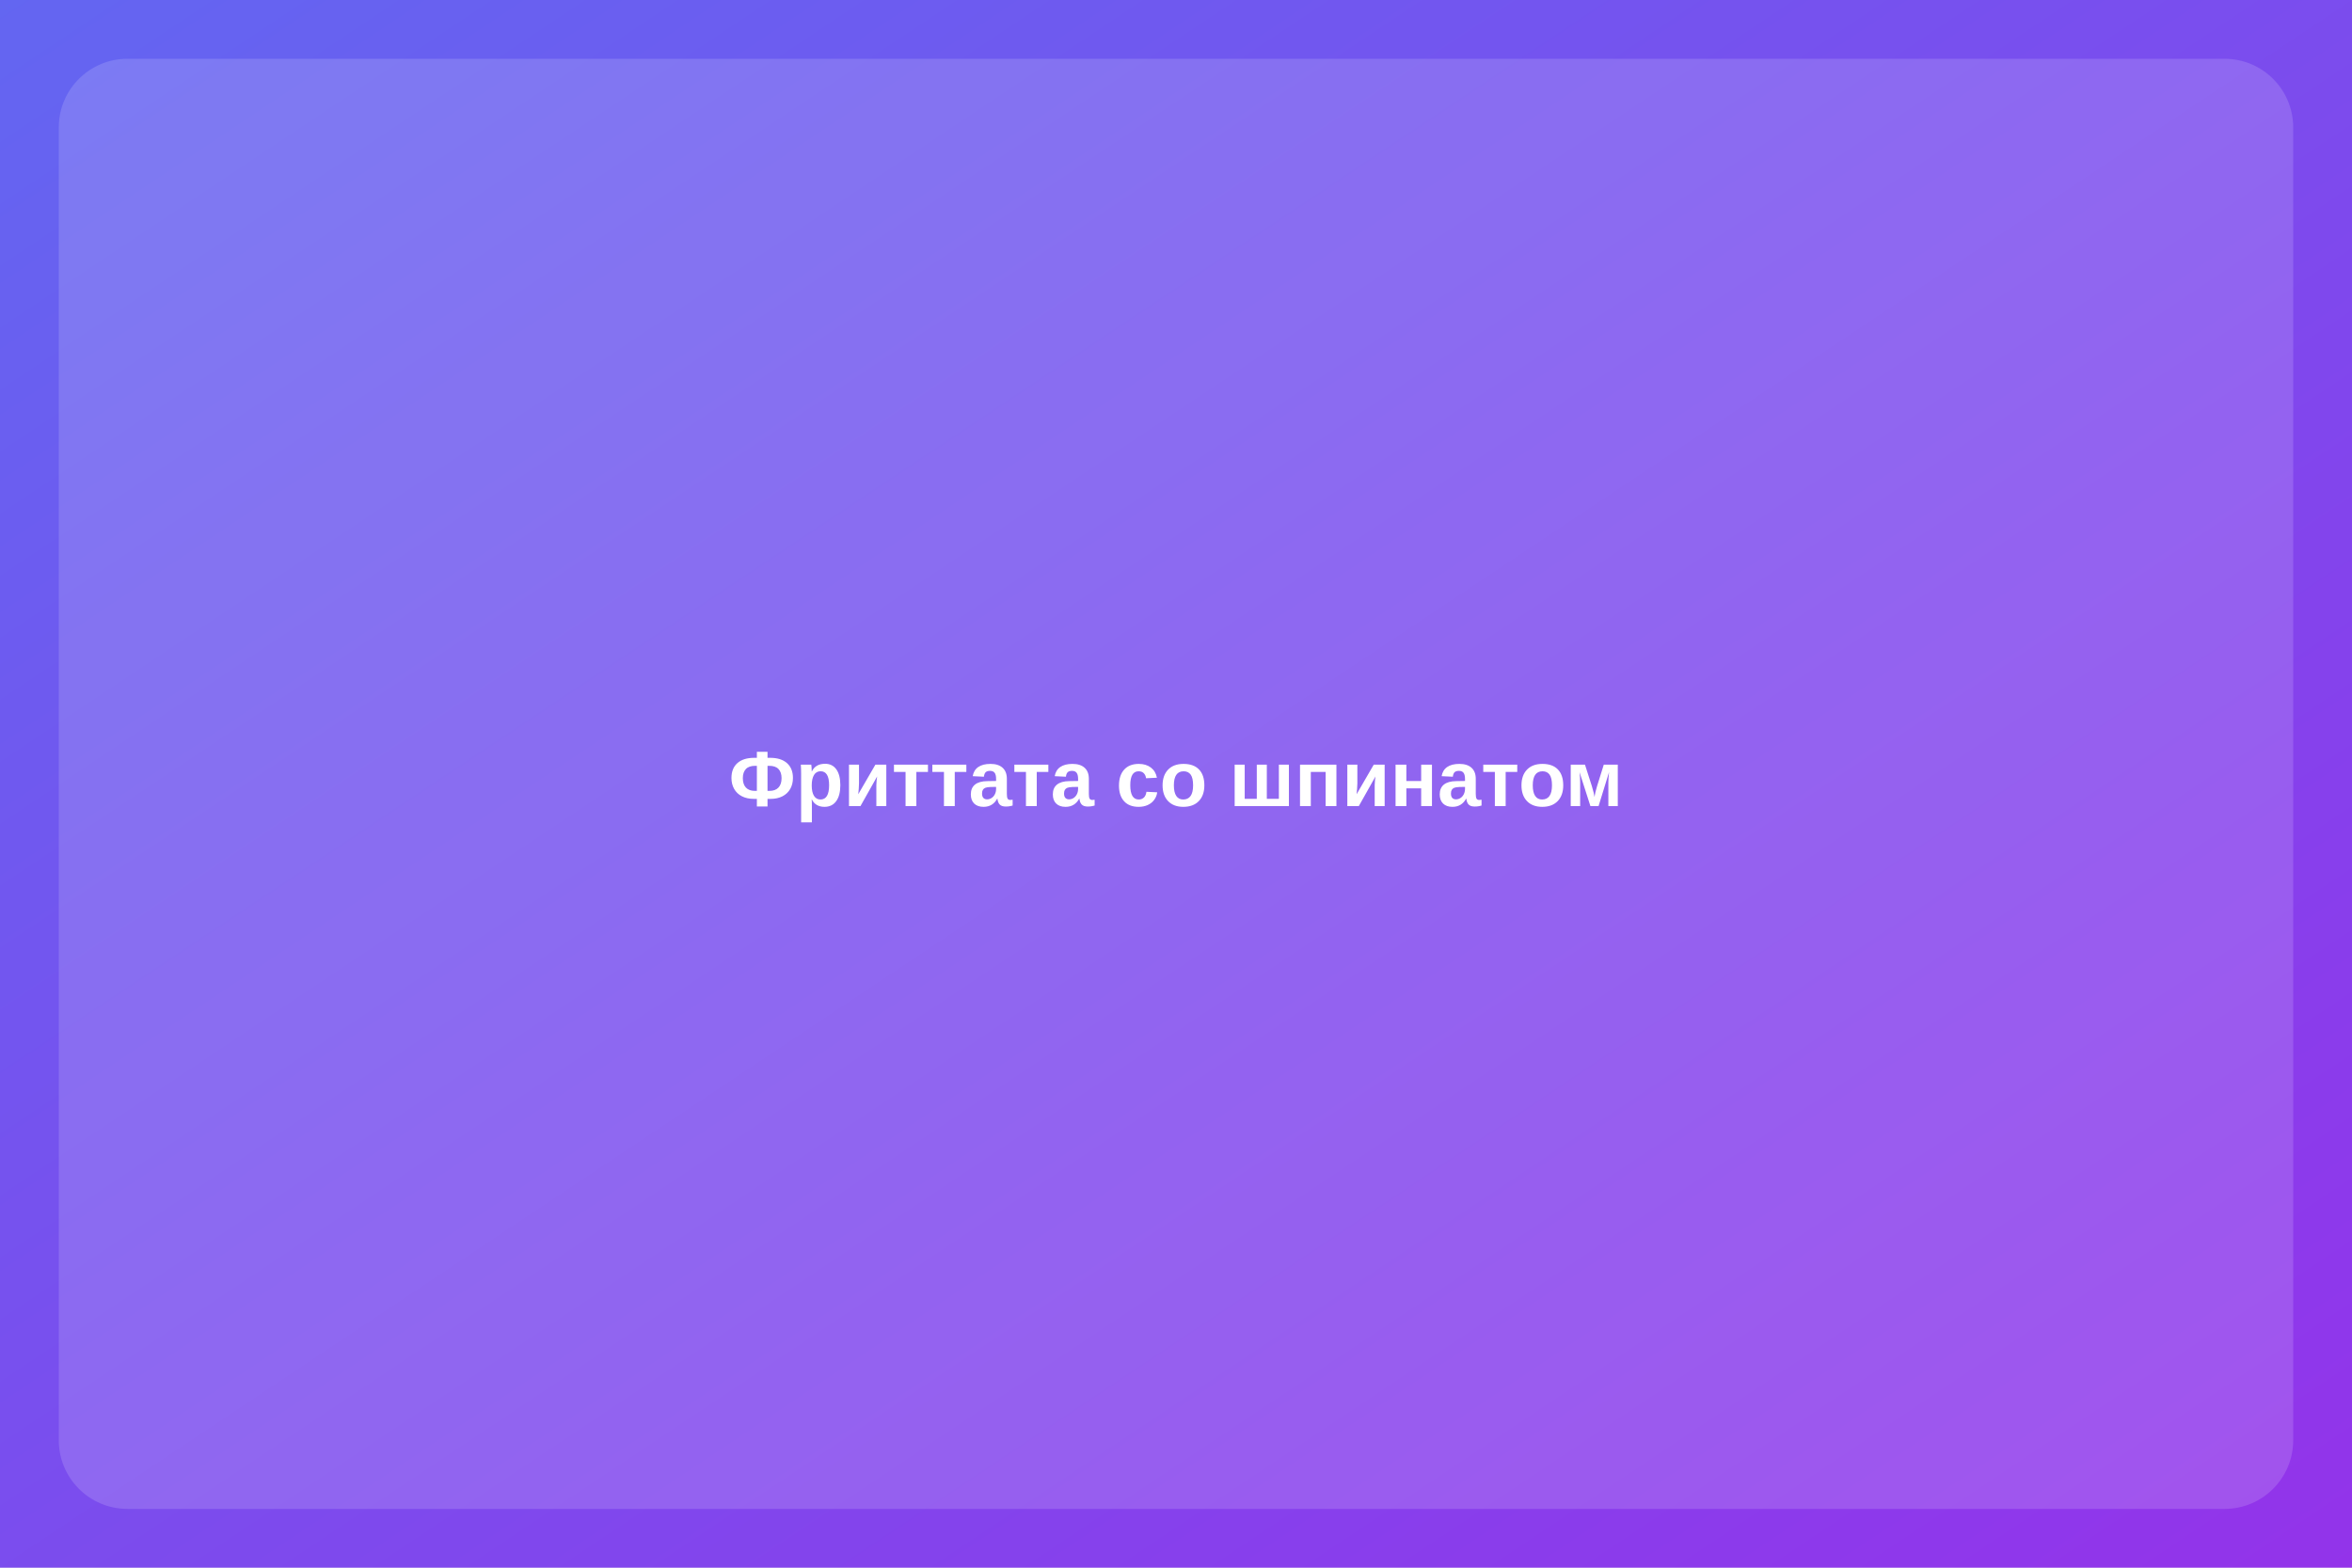
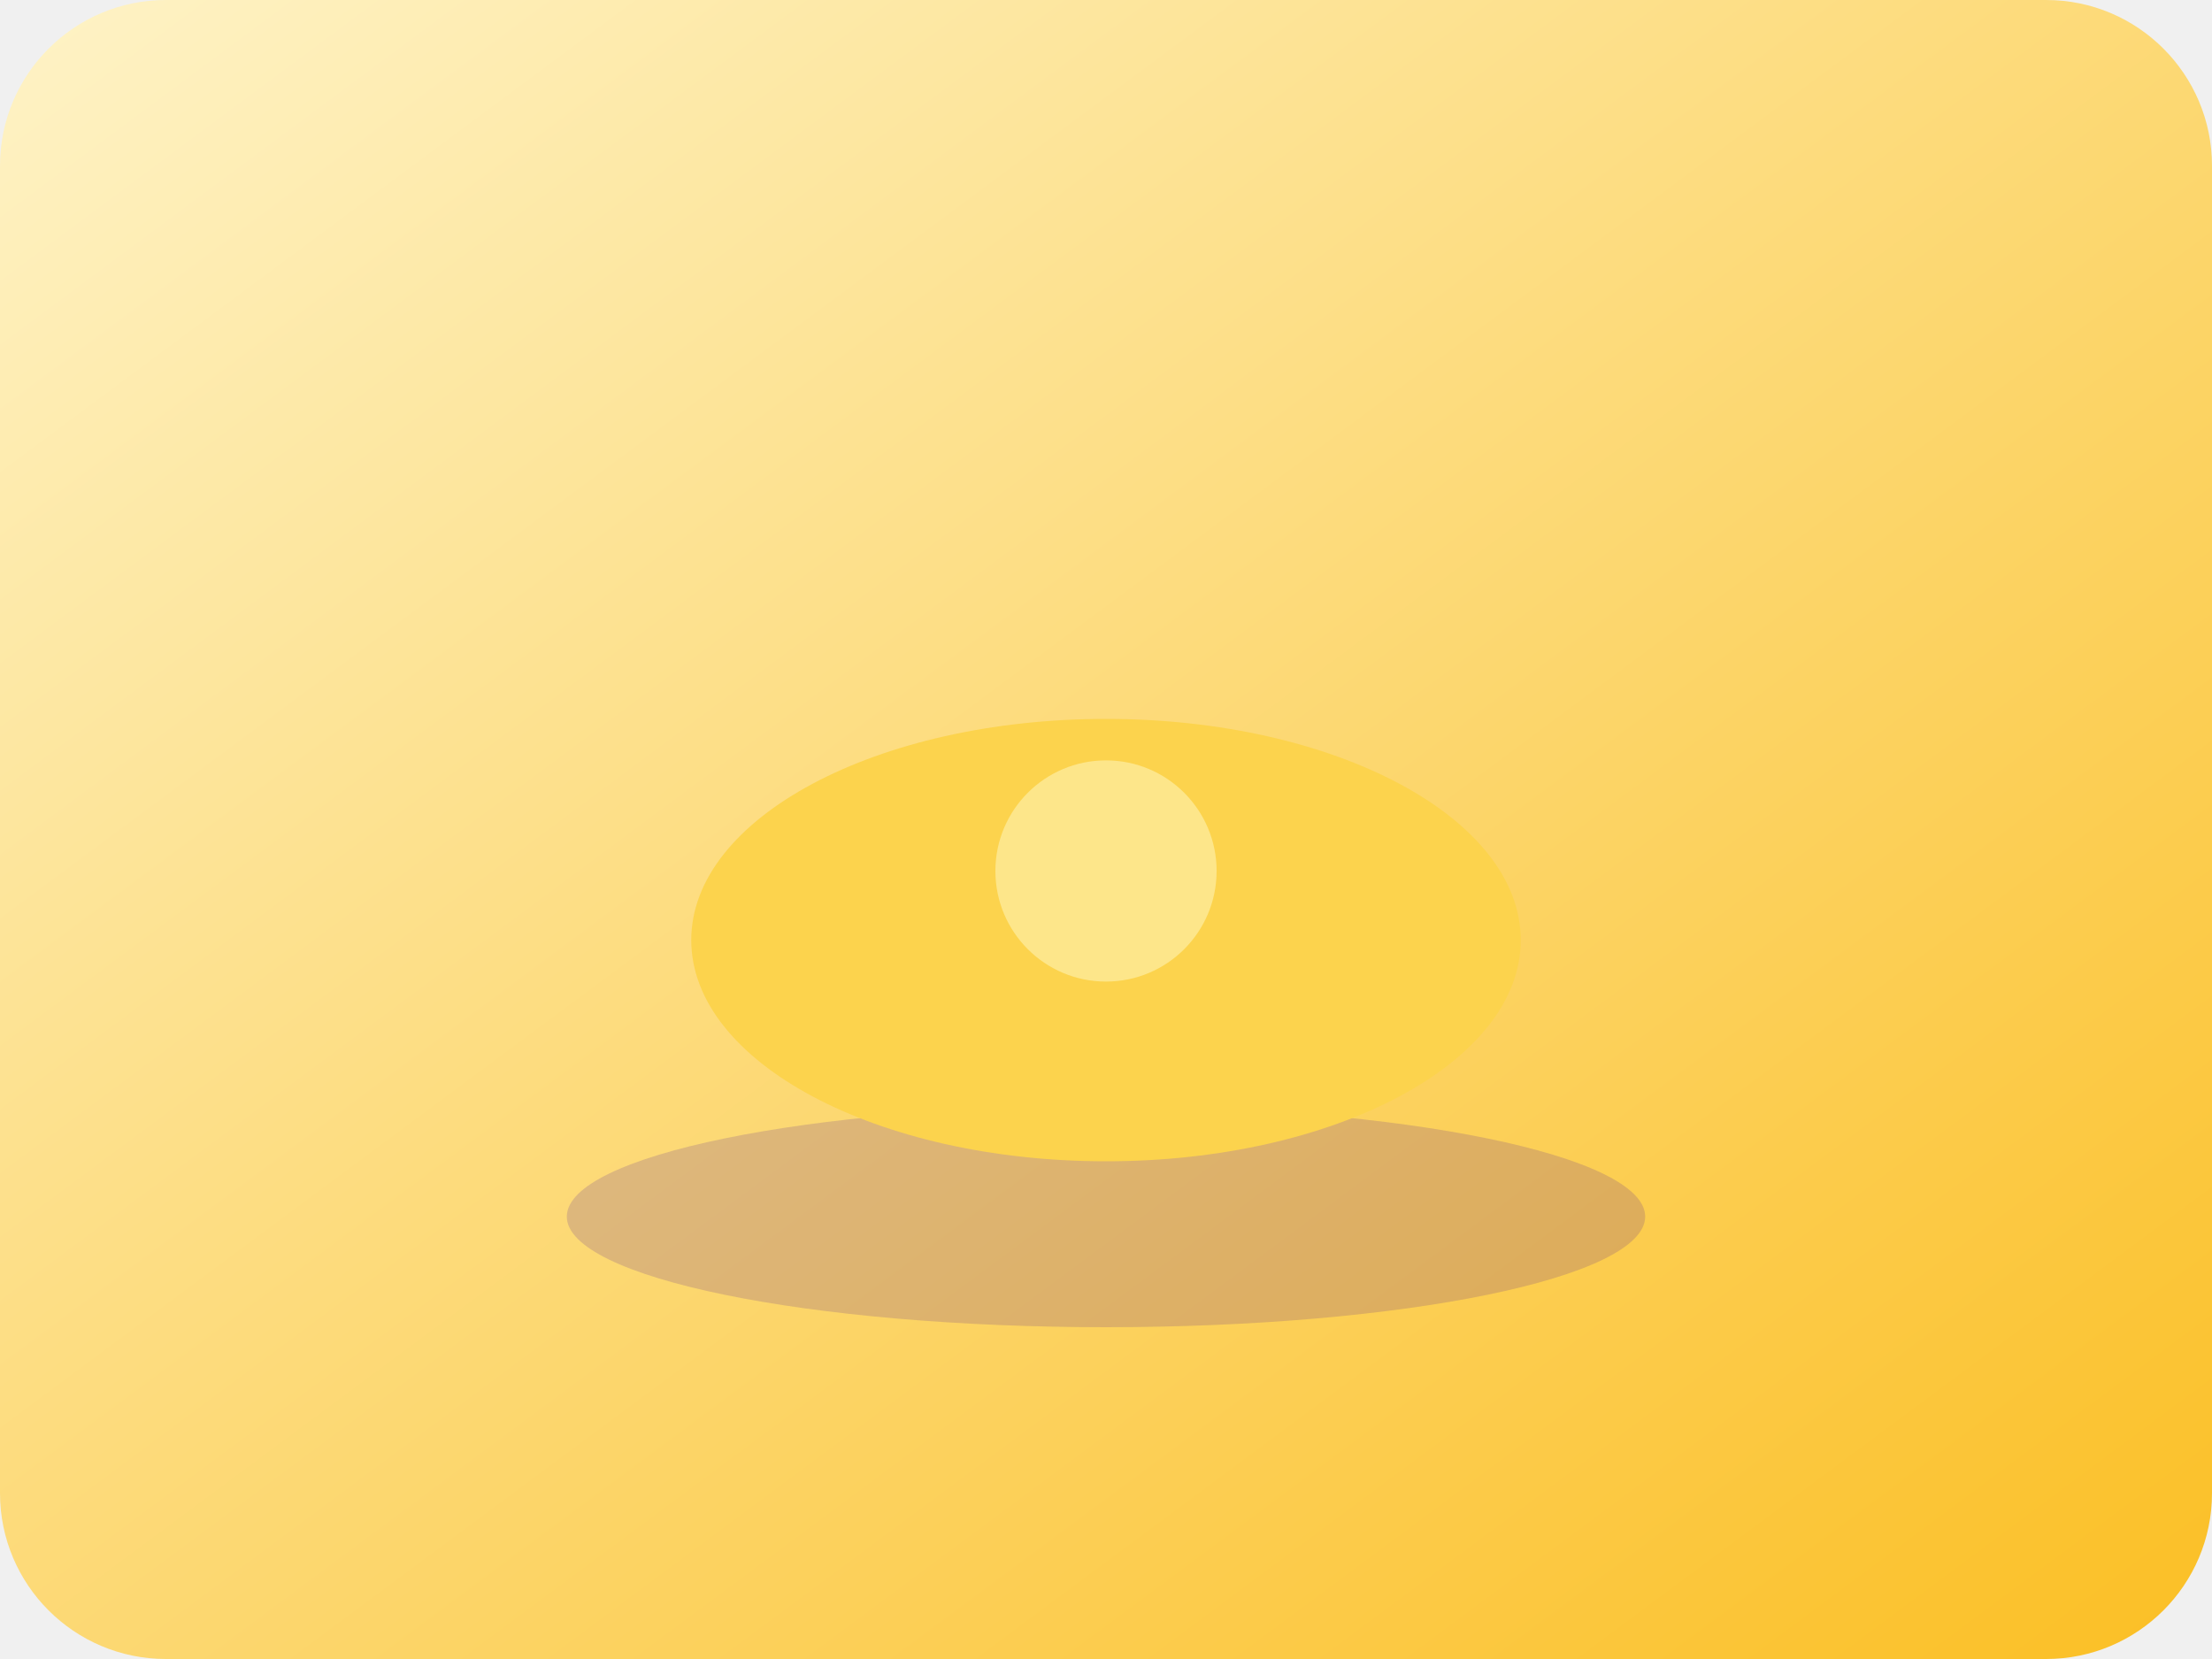
- <svg xmlns="http://www.w3.org/2000/svg" width="960" height="640" viewBox="0 0 960 640">
+ <svg xmlns="http://www.w3.org/2000/svg" width="320" height="240" viewBox="0 0 320 240" fill="none">
  <defs>
-     <linearGradient id="grad" x1="0%" y1="0%" x2="100%" y2="100%">
-       <stop offset="0%" stop-color="rgb(99, 102, 241)" />
-       <stop offset="100%" stop-color="rgb(147, 51, 234)" />
+     <linearGradient id="bg" x1="0" y1="0" x2="1" y2="1">
+       <stop offset="0%" stop-color="#FEF3C7" />
+       <stop offset="100%" stop-color="#FBBF24" />
    </linearGradient>
  </defs>
-   <rect width="960" height="640" fill="url(#grad)" />
-   <rect x="24" y="24" width="912" height="592" rx="28" fill="rgba(255,255,255,0.15)" />
-   <text x="50%" y="50%" text-anchor="middle" dominant-baseline="middle" fill="#fff" font-family="Segoe UI, Arial, sans-serif" font-size="32" font-weight="600">Фриттата со шпинатом</text>
+   <rect width="320" height="240" rx="24" fill="url(#bg)" />
+   <g id="shadow" opacity="0.18">
+     <ellipse cx="160" cy="176" rx="78" ry="16" fill="#4C1D95" />
+   </g>
+   <g id="main">
+     <ellipse cx="160" cy="136" rx="60" ry="32" fill="#FCD34D" />
+     <circle cx="160" cy="126" r="16" fill="#FDE68A" />
+   </g>
</svg>
